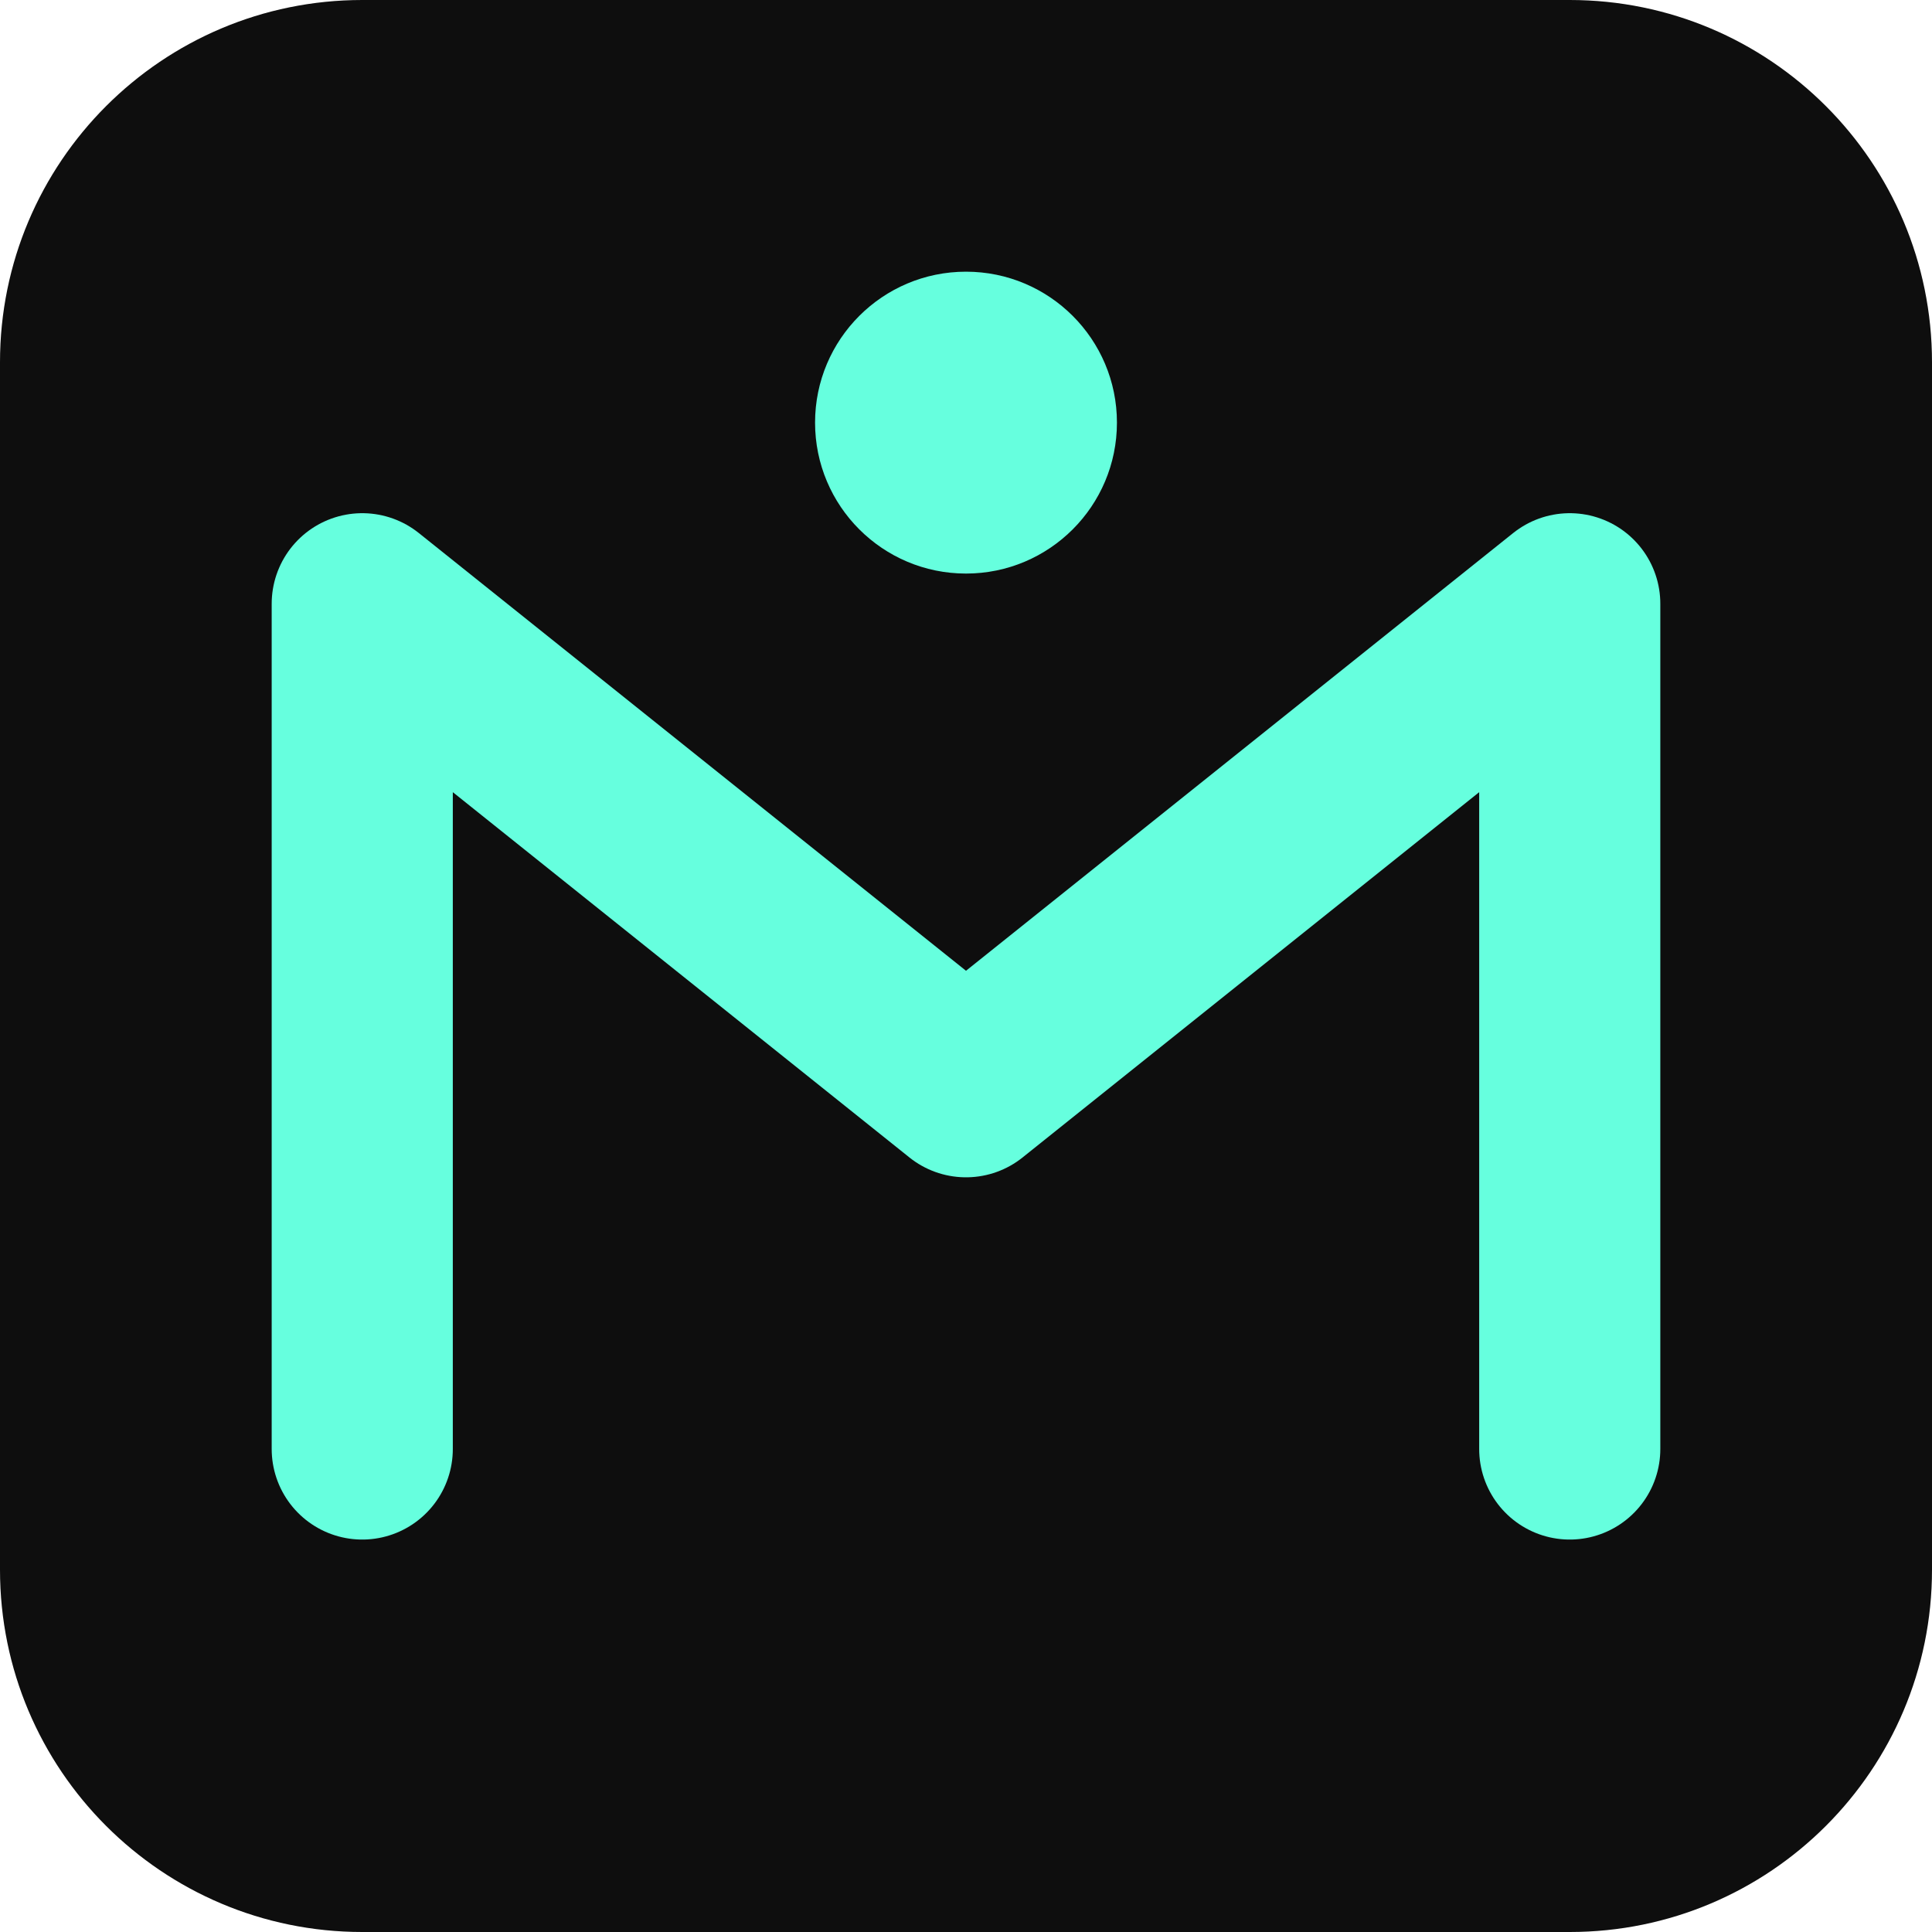
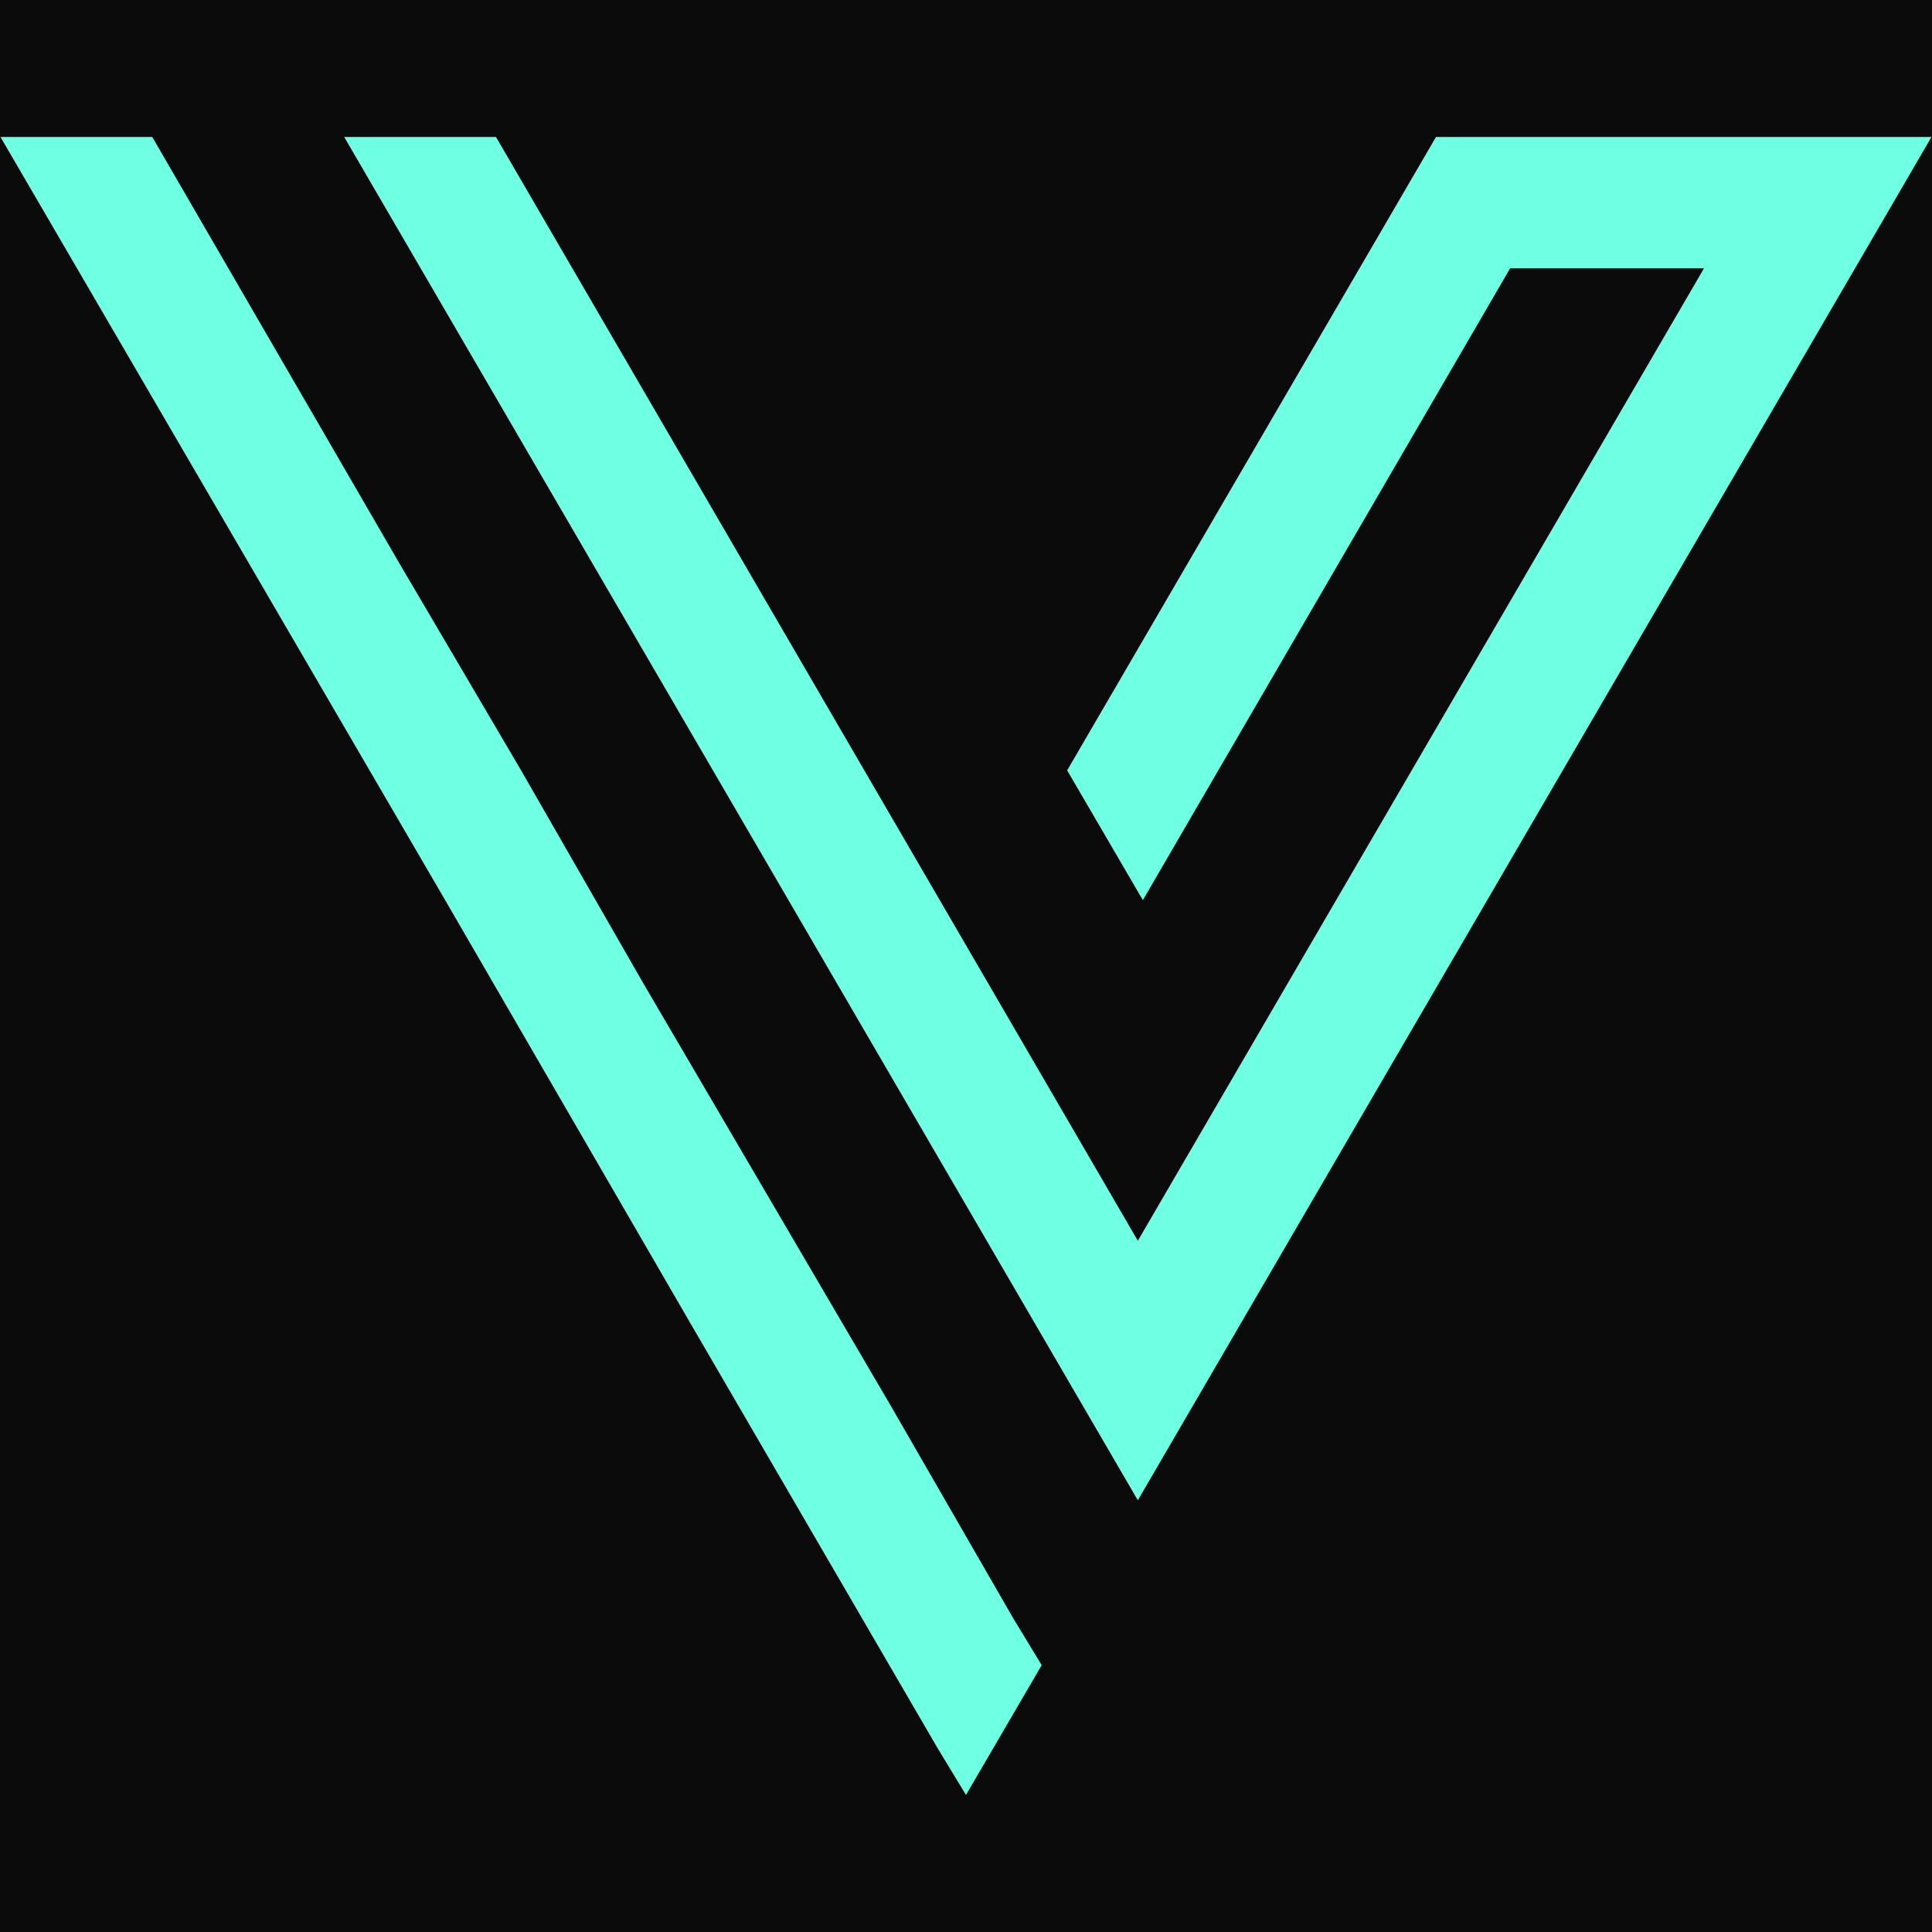
- <svg xmlns="http://www.w3.org/2000/svg" viewBox="0 0 32 32" fill="none">
-   <rect width="32" height="32" rx="6" fill="#0E0E0E" />
-   <path d="M6 24V10L16 18L26 10V24" stroke="#66FFDE" stroke-width="3" stroke-linecap="round" stroke-linejoin="round" />
-   <circle cx="16" cy="7" r="2.5" fill="#66FFDE" />
+ <svg xmlns="http://www.w3.org/2000/svg" viewBox="0 0 375 375" role="img" aria-label="Motus favicon">
+   <rect width="375" height="375" fill="#0B0B0B" />
+   <path fill="#6FFFE3" d="M 29.551 26.59 L 77.301 108.973 L 101.141 149.527 L 124.977 191.055 L 173.102 273.215 L 196.641 314.066 L 202.188 323.211 L 187.496 348.398 L 181.949 339.254 L 134.199 257.172 L 86.449 174.789 L 0.094 26.59 Z M 330.746 52.078 L 293.117 52.078 L 221.828 174.715 L 207.137 149.527 L 278.723 26.59 L 374.898 26.59 L 220.852 291.203 L 66.809 26.59 L 96.27 26.59 L 220.852 240.832 Z M 330.746 52.078" />
</svg>
